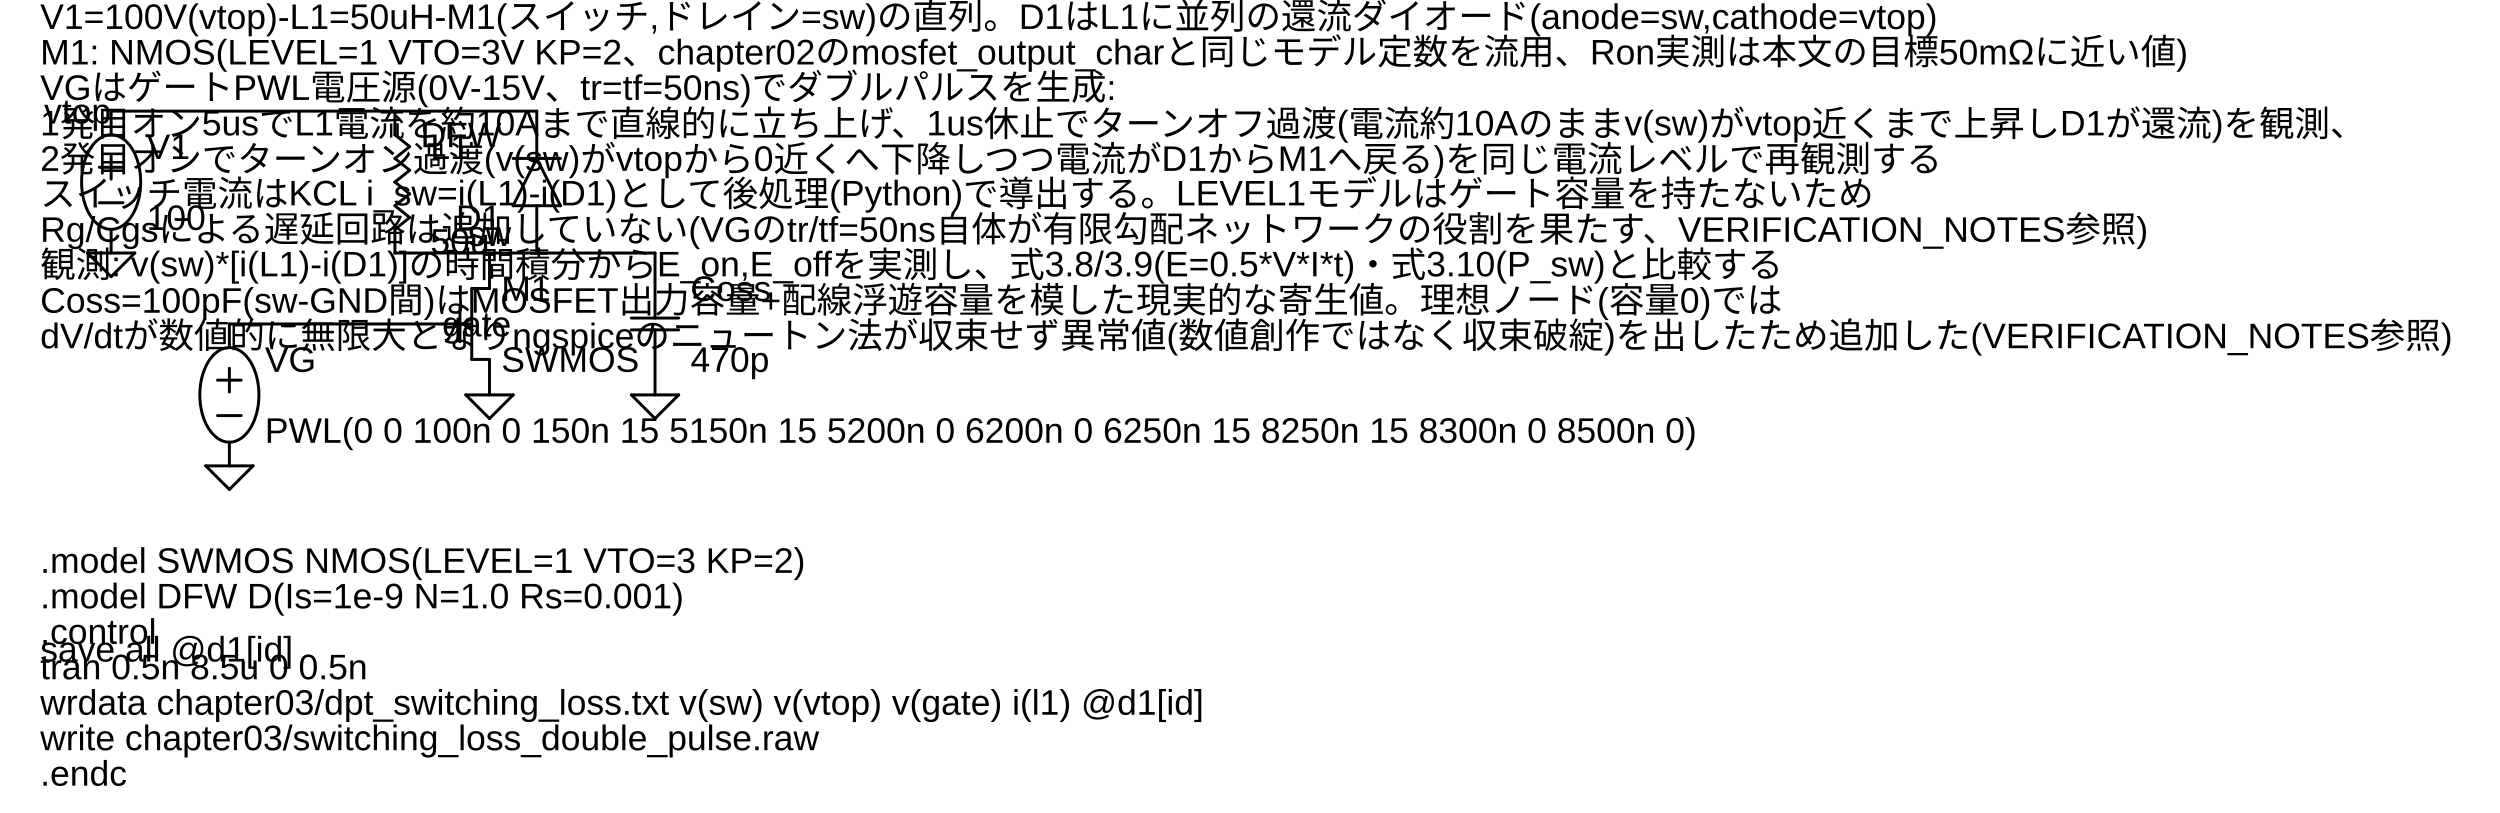
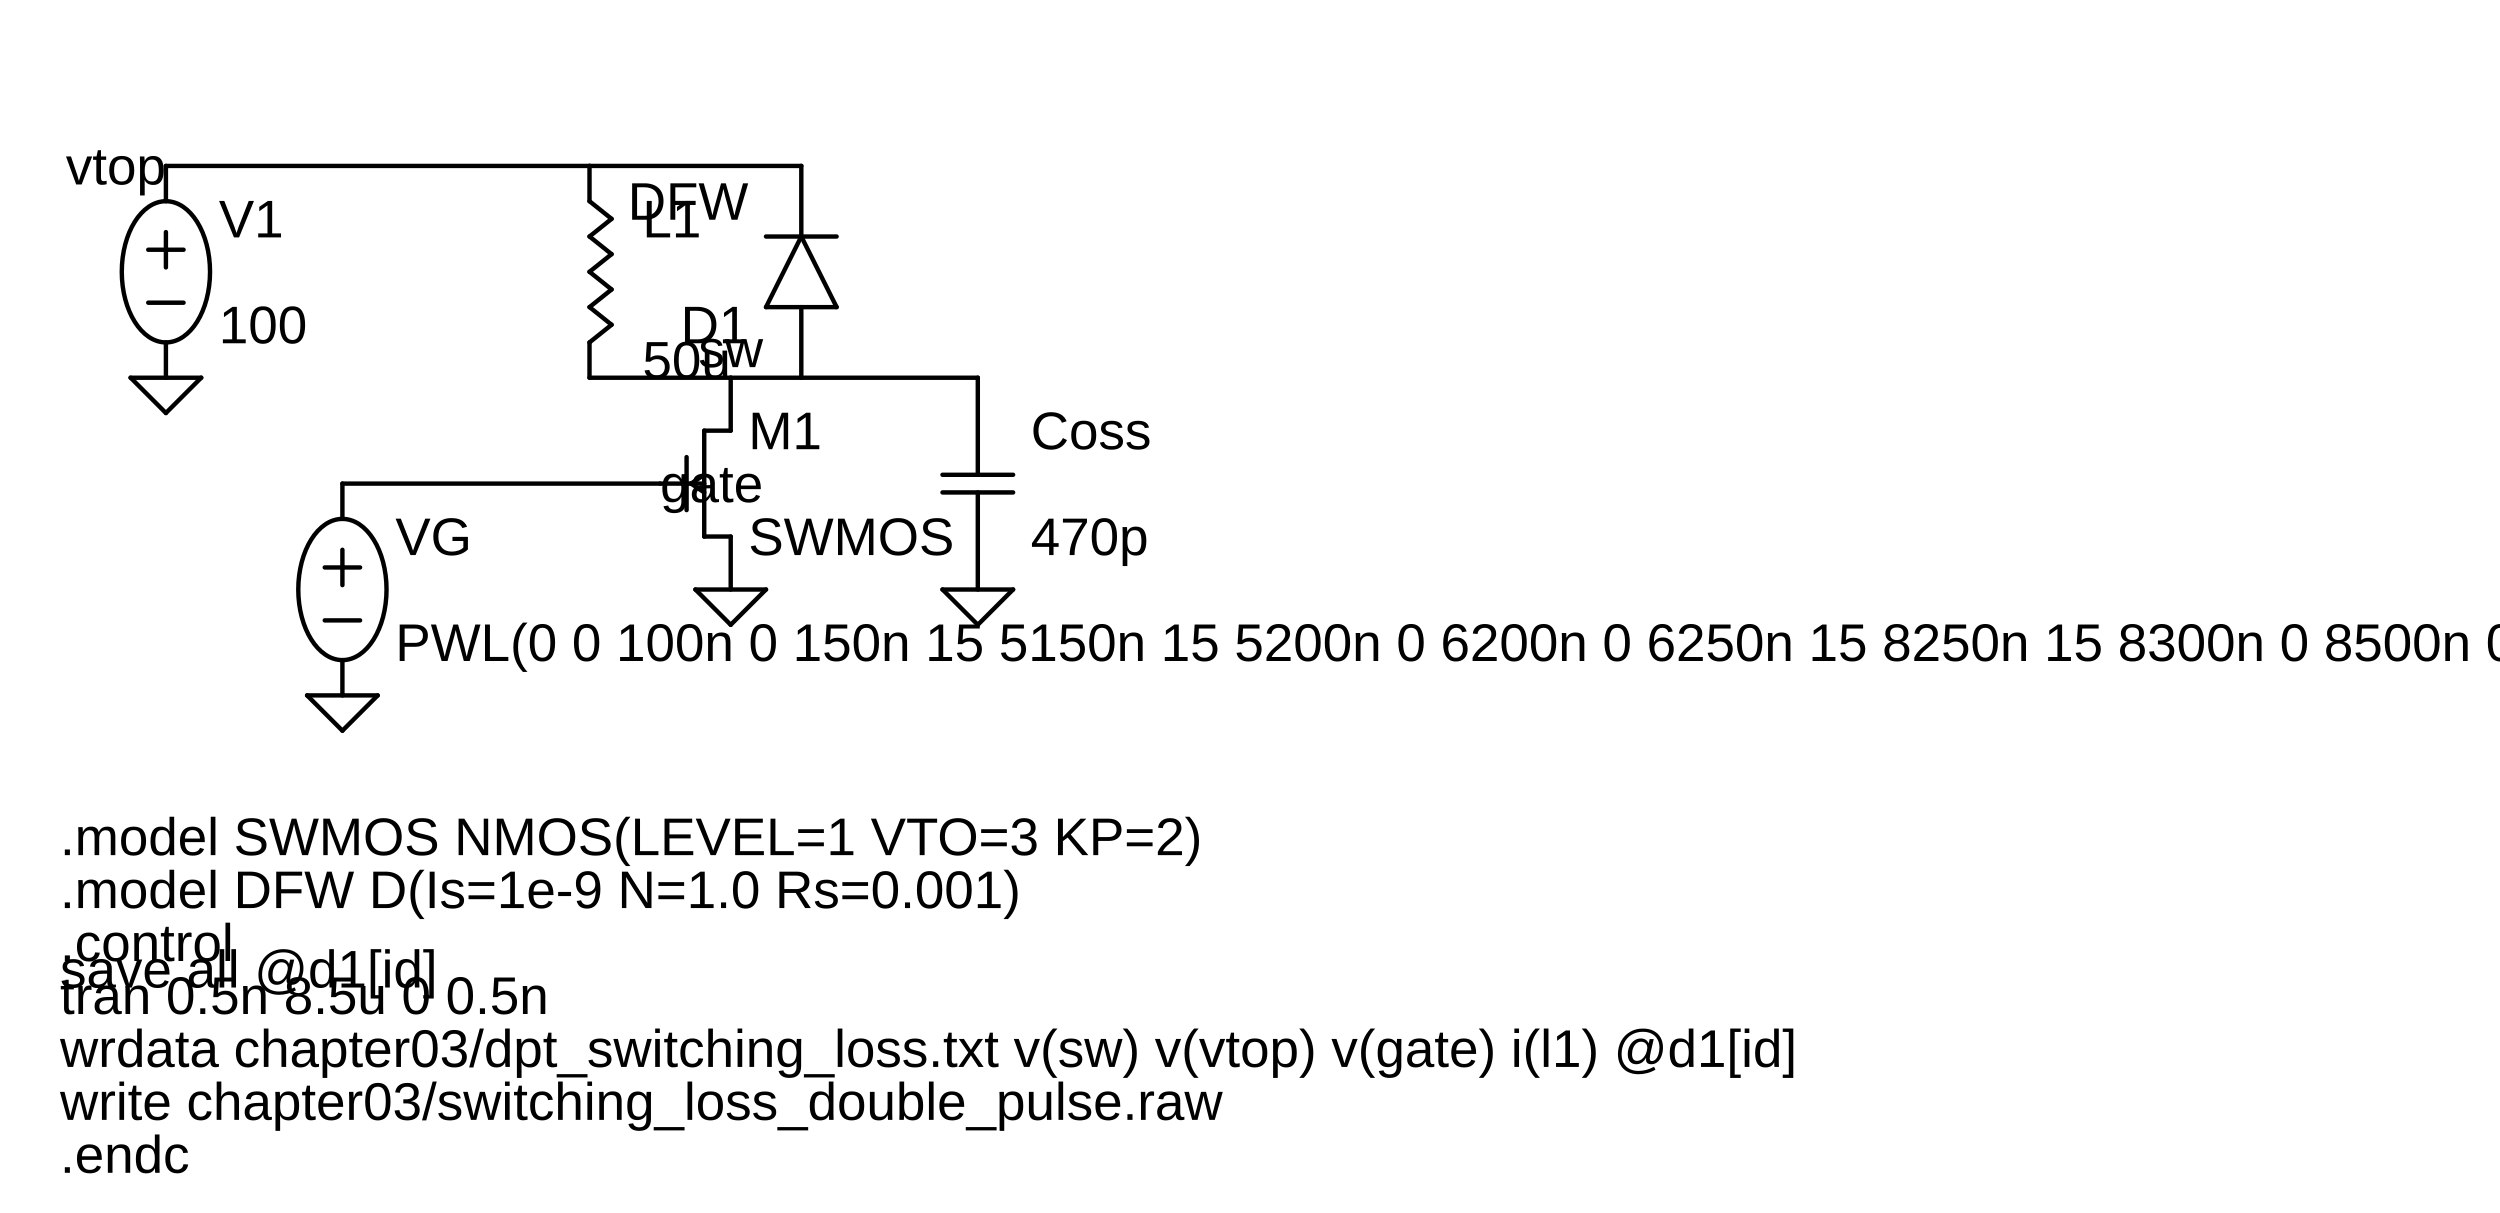
- <svg xmlns="http://www.w3.org/2000/svg" xmlns:ns1="https://github.com/nturley/netlistsvg" baseProfile="full" height="100%" version="1.1" viewBox="-11.2 20.8 1691.552 549.552" width="100%">
+ <svg xmlns="http://www.w3.org/2000/svg" xmlns:ns1="https://github.com/nturley/netlistsvg" baseProfile="full" height="100%" version="1.1" viewBox="-11.2 20.8 1133.152 549.552" width="100%">
  <defs />
  <line stroke="black" stroke-linecap="round" stroke-width="2.0" x1="64" x2="256" y1="96" y2="96" />
  <line stroke="black" stroke-linecap="round" stroke-width="2.0" x1="256" x2="352" y1="96" y2="96" />
  <line stroke="black" stroke-linecap="round" stroke-width="2.0" x1="256" x2="320" y1="192" y2="192" />
  <line stroke="black" stroke-linecap="round" stroke-width="2.0" x1="320" x2="352" y1="192" y2="192" />
  <line stroke="black" stroke-linecap="round" stroke-width="2.0" x1="144" x2="288" y1="240" y2="240" />
  <line stroke="black" stroke-linecap="round" stroke-width="2.0" x1="352" x2="432" y1="192" y2="192" />
  <g ns1:height="96" ns1:type="voltage" ns1:width="40" transform="translate(64,96)">
    <line stroke="black" stroke-linecap="round" stroke-width="2.0" x1="0" x2="0" y1="0" y2="16" />
    <line stroke="black" stroke-linecap="round" stroke-width="2.0" x1="0" x2="0" y1="80" y2="96" />
    <line stroke="black" stroke-linecap="round" stroke-width="2.0" x1="0" x2="0" y1="30" y2="46" />
    <line stroke="black" stroke-linecap="round" stroke-width="2.0" x1="-8" x2="8" y1="38" y2="38" />
    <line stroke="black" stroke-linecap="round" stroke-width="2.0" x1="-8" x2="8" y1="62" y2="62" />
    <ellipse cx="0.0" cy="48.0" fill="none" rx="20.0" ry="32.0" stroke="black" stroke-width="2.0" />
    <g class="text-group">
      <text fill="black" font-family="Arial" font-size="24.0px" text-anchor="start" x="24" y="32.4">V1</text>
    </g>
    <g class="text-group">
      <text fill="black" font-family="Arial" font-size="24.0px" text-anchor="start" x="24" y="80.4">100</text>
    </g>
  </g>
  <g ns1:height="96" ns1:type="ind" ns1:width="10" transform="translate(256,96)">
    <line stroke="black" stroke-linecap="round" stroke-width="2.0" x1="0" x2="0" y1="0" y2="16" />
    <line stroke="black" stroke-linecap="round" stroke-width="2.0" x1="0" x2="10" y1="16" y2="24" />
    <line stroke="black" stroke-linecap="round" stroke-width="2.0" x1="10" x2="0" y1="24" y2="32" />
    <line stroke="black" stroke-linecap="round" stroke-width="2.0" x1="0" x2="10" y1="32" y2="40" />
    <line stroke="black" stroke-linecap="round" stroke-width="2.0" x1="10" x2="0" y1="40" y2="48" />
    <line stroke="black" stroke-linecap="round" stroke-width="2.0" x1="0" x2="10" y1="48" y2="56" />
    <line stroke="black" stroke-linecap="round" stroke-width="2.0" x1="10" x2="0" y1="56" y2="64" />
    <line stroke="black" stroke-linecap="round" stroke-width="2.0" x1="0" x2="10" y1="64" y2="72" />
    <line stroke="black" stroke-linecap="round" stroke-width="2.0" x1="10" x2="0" y1="72" y2="80" />
    <line stroke="black" stroke-linecap="round" stroke-width="2.0" x1="0" x2="0" y1="80" y2="96" />
    <g class="text-group">
      <text fill="black" font-family="Arial" font-size="24.0px" text-anchor="start" x="24" y="32.4">L1</text>
    </g>
    <g class="text-group">
      <text fill="black" font-family="Arial" font-size="24.0px" text-anchor="start" x="24" y="96.4">50u</text>
    </g>
  </g>
  <g ns1:height="96" ns1:type="diode" ns1:width="32" transform="translate(352,192) rotate(180)">
    <line stroke="black" stroke-linecap="round" stroke-width="2.0" x1="0" x2="0" y1="0" y2="32" />
    <line stroke="black" stroke-linecap="round" stroke-width="2.0" x1="0" x2="0" y1="64" y2="96" />
    <line stroke="black" stroke-linecap="round" stroke-width="2.0" x1="-16" x2="16" y1="32" y2="32" />
    <line stroke="black" stroke-linecap="round" stroke-width="2.0" x1="-16" x2="0" y1="32" y2="64" />
    <line stroke="black" stroke-linecap="round" stroke-width="2.0" x1="16" x2="0" y1="32" y2="64" />
    <line stroke="black" stroke-linecap="round" stroke-width="2.0" x1="-16" x2="16" y1="64" y2="64" />
    <g transform="rotate(180, 24, 24)">
      <g class="text-group">
        <text fill="black" font-family="Arial" font-size="24.0px" text-anchor="end" x="24" y="32.4">D1</text>
      </g>
    </g>
    <g transform="rotate(180, 24, 80)">
      <g class="text-group">
        <text fill="black" font-family="Arial" font-size="24.0px" text-anchor="end" x="24" y="88.4">DFW</text>
      </g>
    </g>
  </g>
  <g ns1:height="96" ns1:type="nmos" ns1:width="32" transform="translate(288,192)">
    <line stroke="black" stroke-linecap="round" stroke-width="2.0" x1="32" x2="32" y1="0" y2="24" />
    <line stroke="black" stroke-linecap="round" stroke-width="2.0" x1="20" x2="32" y1="24" y2="24" />
    <line stroke="black" stroke-linecap="round" stroke-width="2.0" x1="20" x2="20" y1="24" y2="72" />
    <line stroke="black" stroke-linecap="round" stroke-width="2.0" x1="20" x2="32" y1="72" y2="72" />
    <line stroke="black" stroke-linecap="round" stroke-width="2.0" x1="32" x2="32" y1="72" y2="96" />
    <line stroke="black" stroke-linecap="round" stroke-width="2.0" x1="0" x2="12" y1="48" y2="48" />
    <line stroke="black" stroke-linecap="round" stroke-width="2.0" x1="12" x2="12" y1="36" y2="60" />
    <line stroke="black" stroke-linecap="round" stroke-width="2.0" x1="12" x2="20" y1="48" y2="48" />
    <line stroke="black" stroke-linecap="round" stroke-width="2.0" x1="20" x2="14" y1="44" y2="48" />
    <line stroke="black" stroke-linecap="round" stroke-width="2.0" x1="20" x2="14" y1="52" y2="48" />
    <g class="text-group">
      <text fill="black" font-family="Arial" font-size="24.0px" text-anchor="start" x="40" y="32.4">M1</text>
    </g>
    <g class="text-group">
      <text fill="black" font-family="Arial" font-size="24.0px" text-anchor="start" x="40" y="80.4">SWMOS</text>
    </g>
  </g>
  <g ns1:height="96" ns1:type="voltage" ns1:width="40" transform="translate(144,240)">
    <line stroke="black" stroke-linecap="round" stroke-width="2.0" x1="0" x2="0" y1="0" y2="16" />
    <line stroke="black" stroke-linecap="round" stroke-width="2.0" x1="0" x2="0" y1="80" y2="96" />
    <line stroke="black" stroke-linecap="round" stroke-width="2.0" x1="0" x2="0" y1="30" y2="46" />
    <line stroke="black" stroke-linecap="round" stroke-width="2.0" x1="-8" x2="8" y1="38" y2="38" />
    <line stroke="black" stroke-linecap="round" stroke-width="2.0" x1="-8" x2="8" y1="62" y2="62" />
    <ellipse cx="0.0" cy="48.0" fill="none" rx="20.0" ry="32.0" stroke="black" stroke-width="2.0" />
    <g class="text-group">
      <text fill="black" font-family="Arial" font-size="24.0px" text-anchor="start" x="24" y="32.4">VG</text>
    </g>
    <g class="text-group">
      <text fill="black" font-family="Arial" font-size="24.0px" text-anchor="start" x="24" y="80.4">PWL(0 0 100n 0 150n 15 5150n 15 5200n 0 6200n 0 6250n 15 8250n 15 8300n 0 8500n 0)</text>
    </g>
  </g>
  <g ns1:height="96" ns1:type="cap" ns1:width="32" transform="translate(432,192)">
    <line stroke="black" stroke-linecap="round" stroke-width="2.0" x1="0" x2="0" y1="0" y2="44" />
    <line stroke="black" stroke-linecap="round" stroke-width="2.0" x1="-16" x2="16" y1="44" y2="44" />
    <line stroke="black" stroke-linecap="round" stroke-width="2.0" x1="-16" x2="16" y1="52" y2="52" />
    <line stroke="black" stroke-linecap="round" stroke-width="2.0" x1="0" x2="0" y1="52" y2="96" />
    <g class="text-group">
      <text fill="black" font-family="Arial" font-size="24.0px" text-anchor="start" x="24" y="32.4">Coss</text>
    </g>
    <g class="text-group">
      <text fill="black" font-family="Arial" font-size="24.0px" text-anchor="start" x="24" y="80.4">470p</text>
    </g>
  </g>
  <g class="text-group">
-     <text fill="black" font-family="Arial" font-size="24.0px" text-anchor="start" x="16" y="16.4">クランプ誘導性ダブルパルス試験回路 (chapter03, sec3.3, 例題3.2のE_on/E_off検証用)</text>
-   </g>
-   <g class="text-group">
-     <text fill="black" font-family="Arial" font-size="24.0px" text-anchor="start" x="16" y="40.4">V1=100V(vtop)-L1=50uH-M1(スイッチ,ドレイン=sw)の直列。D1はL1に並列の還流ダイオード(anode=sw,cathode=vtop)</text>
-   </g>
-   <g class="text-group">
-     <text fill="black" font-family="Arial" font-size="24.0px" text-anchor="start" x="16" y="64.4">M1: NMOS(LEVEL=1 VTO=3V KP=2、chapter02のmosfet_output_charと同じモデル定数を流用、Ron実測は本文の目標50mΩに近い値)</text>
-   </g>
-   <g class="text-group">
-     <text fill="black" font-family="Arial" font-size="24.0px" text-anchor="start" x="16" y="88.4">VGはゲートPWL電圧源(0V-15V、tr=tf=50ns)でダブルパルスを生成:</text>
-   </g>
-   <g class="text-group">
-     <text fill="black" font-family="Arial" font-size="24.0px" text-anchor="start" x="16" y="112.4">1発目オン5usでL1電流を約10Aまで直線的に立ち上げ、1us休止でターンオフ過渡(電流約10Aのままv(sw)がvtop近くまで上昇しD1が還流)を観測、</text>
-   </g>
-   <g class="text-group">
-     <text fill="black" font-family="Arial" font-size="24.0px" text-anchor="start" x="16" y="136.4">2発目オンでターンオン過渡(v(sw)がvtopから0近くへ下降しつつ電流がD1からM1へ戻る)を同じ電流レベルで再観測する</text>
-   </g>
-   <g class="text-group">
-     <text fill="black" font-family="Arial" font-size="24.0px" text-anchor="start" x="16" y="160.4">スイッチ電流はKCL i_sw=i(L1)-i(D1)として後処理(Python)で導出する。LEVEL1モデルはゲート容量を持たないため</text>
-   </g>
-   <g class="text-group">
-     <text fill="black" font-family="Arial" font-size="24.0px" text-anchor="start" x="16" y="184.4">Rg/Cgsによる遅延回路は追加していない(VGのtr/tf=50ns自体が有限勾配ネットワークの役割を果たす、VERIFICATION_NOTES参照)</text>
-   </g>
-   <g class="text-group">
-     <text fill="black" font-family="Arial" font-size="24.0px" text-anchor="start" x="16" y="232.4">Coss=100pF(sw-GND間)はMOSFET出力容量+配線浮遊容量を模した現実的な寄生値。理想ノード(容量0)では</text>
-   </g>
-   <g class="text-group">
-     <text fill="black" font-family="Arial" font-size="24.0px" text-anchor="start" x="16" y="256.4">dV/dtが数値的に無限大となりngspiceのニュートン法が収束せず異常値(数値創作ではなく収束破綻)を出したため追加した(VERIFICATION_NOTES参照)</text>
-   </g>
-   <g class="text-group">
-     <text fill="black" font-family="Arial" font-size="24.0px" text-anchor="start" x="16" y="208.4">観測: v(sw)*[i(L1)-i(D1)]の時間積分からE_on,E_offを実測し、式3.8/3.9(E=0.5*V*I*t)・式3.10(P_sw)と比較する</text>
+     <text fill="black" font-family="Arial" font-size="24.0px" text-anchor="start" x="16" y="-47.6">クランプ誘導性ダブルパルス試験回路 (chapter03, sec3.3, 例題3.2)</text>
  </g>
  <g class="text-group">
    <text fill="black" font-family="Arial" font-size="24.0px" text-anchor="start" x="16" y="408.4">.model SWMOS NMOS(LEVEL=1 VTO=3 KP=2)</text>
  </g>
  <g class="text-group">
    <text fill="black" font-family="Arial" font-size="24.0px" text-anchor="start" x="16" y="432.4">.model DFW D(Is=1e-9 N=1.0 Rs=0.001)</text>
  </g>
  <g class="text-group">
    <text fill="black" font-family="Arial" font-size="24.0px" text-anchor="start" x="16" y="456.4">.control</text>
  </g>
  <g class="text-group">
    <text fill="black" font-family="Arial" font-size="24.0px" text-anchor="start" x="16" y="468.4">save all @d1[id]</text>
  </g>
  <g class="text-group">
    <text fill="black" font-family="Arial" font-size="24.0px" text-anchor="start" x="16" y="480.4">tran 0.5n 8.5u 0 0.5n</text>
  </g>
  <g class="text-group">
    <text fill="black" font-family="Arial" font-size="24.0px" text-anchor="start" x="16" y="504.4">wrdata chapter03/dpt_switching_loss.txt v(sw) v(vtop) v(gate) i(l1) @d1[id]</text>
  </g>
  <g class="text-group">
    <text fill="black" font-family="Arial" font-size="24.0px" text-anchor="start" x="16" y="528.4">write chapter03/switching_loss_double_pulse.raw</text>
  </g>
  <g class="text-group">
    <text fill="black" font-family="Arial" font-size="24.0px" text-anchor="start" x="16" y="552.4">.endc</text>
  </g>
  <g class="ground-flag">
    <g transform="translate(64,192) rotate(0)">
      <line stroke="black" stroke-linecap="round" stroke-width="2.0" x1="-16" x2="16" y1="0" y2="0" />
      <line stroke="black" stroke-linecap="round" stroke-width="2.0" x1="-16" x2="0" y1="0" y2="16" />
      <line stroke="black" stroke-linecap="round" stroke-width="2.0" x1="16" x2="0" y1="0" y2="16" />
    </g>
  </g>
  <g class="ground-flag">
    <g transform="translate(320,288) rotate(0)">
      <line stroke="black" stroke-linecap="round" stroke-width="2.0" x1="-16" x2="16" y1="0" y2="0" />
      <line stroke="black" stroke-linecap="round" stroke-width="2.0" x1="-16" x2="0" y1="0" y2="16" />
      <line stroke="black" stroke-linecap="round" stroke-width="2.0" x1="16" x2="0" y1="0" y2="16" />
    </g>
  </g>
  <g class="ground-flag">
    <g transform="translate(144,336) rotate(0)">
      <line stroke="black" stroke-linecap="round" stroke-width="2.0" x1="-16" x2="16" y1="0" y2="0" />
      <line stroke="black" stroke-linecap="round" stroke-width="2.0" x1="-16" x2="0" y1="0" y2="16" />
      <line stroke="black" stroke-linecap="round" stroke-width="2.0" x1="16" x2="0" y1="0" y2="16" />
    </g>
  </g>
  <g class="ground-flag">
    <g transform="translate(432,288) rotate(0)">
      <line stroke="black" stroke-linecap="round" stroke-width="2.0" x1="-16" x2="16" y1="0" y2="0" />
      <line stroke="black" stroke-linecap="round" stroke-width="2.0" x1="-16" x2="0" y1="0" y2="16" />
      <line stroke="black" stroke-linecap="round" stroke-width="2.0" x1="16" x2="0" y1="0" y2="16" />
    </g>
  </g>
  <g class="text-group">
    <text fill="black" font-family="Arial" font-size="24.0px" text-anchor="end" x="64" y="104.4">vtop</text>
  </g>
  <g class="net-label" />
  <g class="text-group">
    <text fill="black" font-family="Arial" font-size="24.0px" text-anchor="middle" x="320" y="187.2">sw</text>
  </g>
  <g class="net-label" />
  <g class="text-group">
    <text fill="black" font-family="Arial" font-size="24.0px" text-anchor="start" x="288" y="248.4">gate</text>
  </g>
  <g class="net-label" />
</svg>
